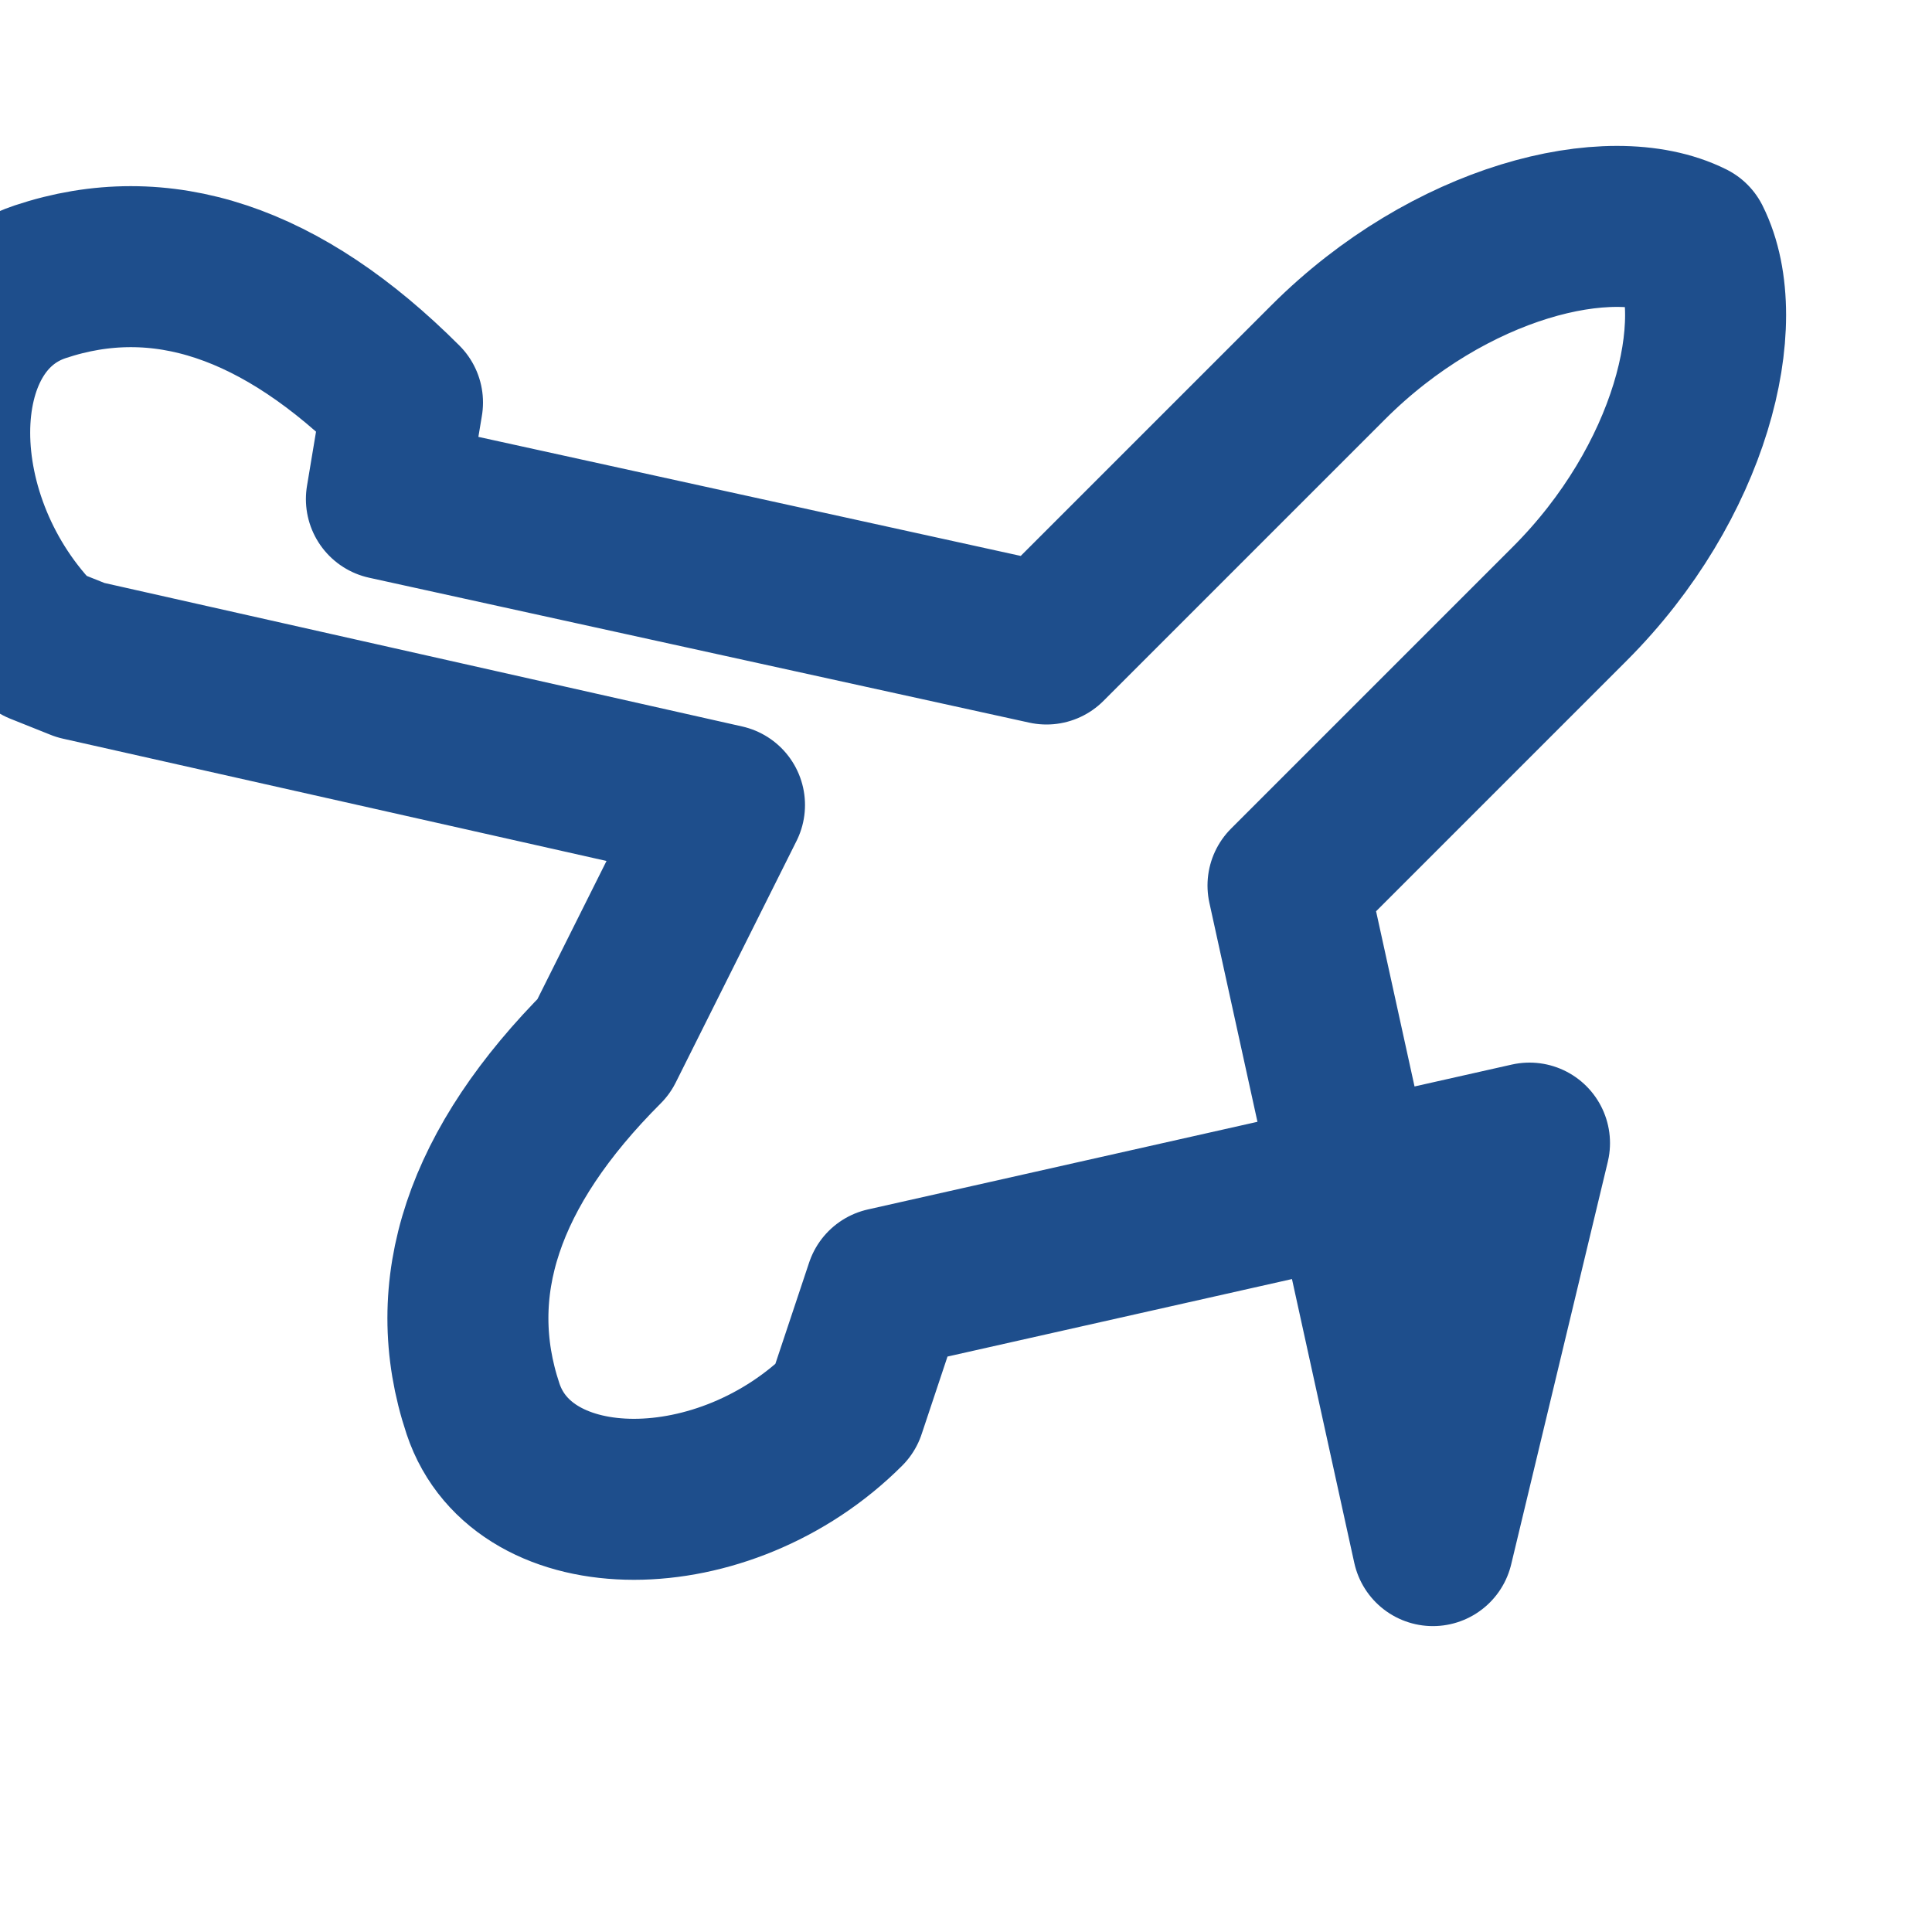
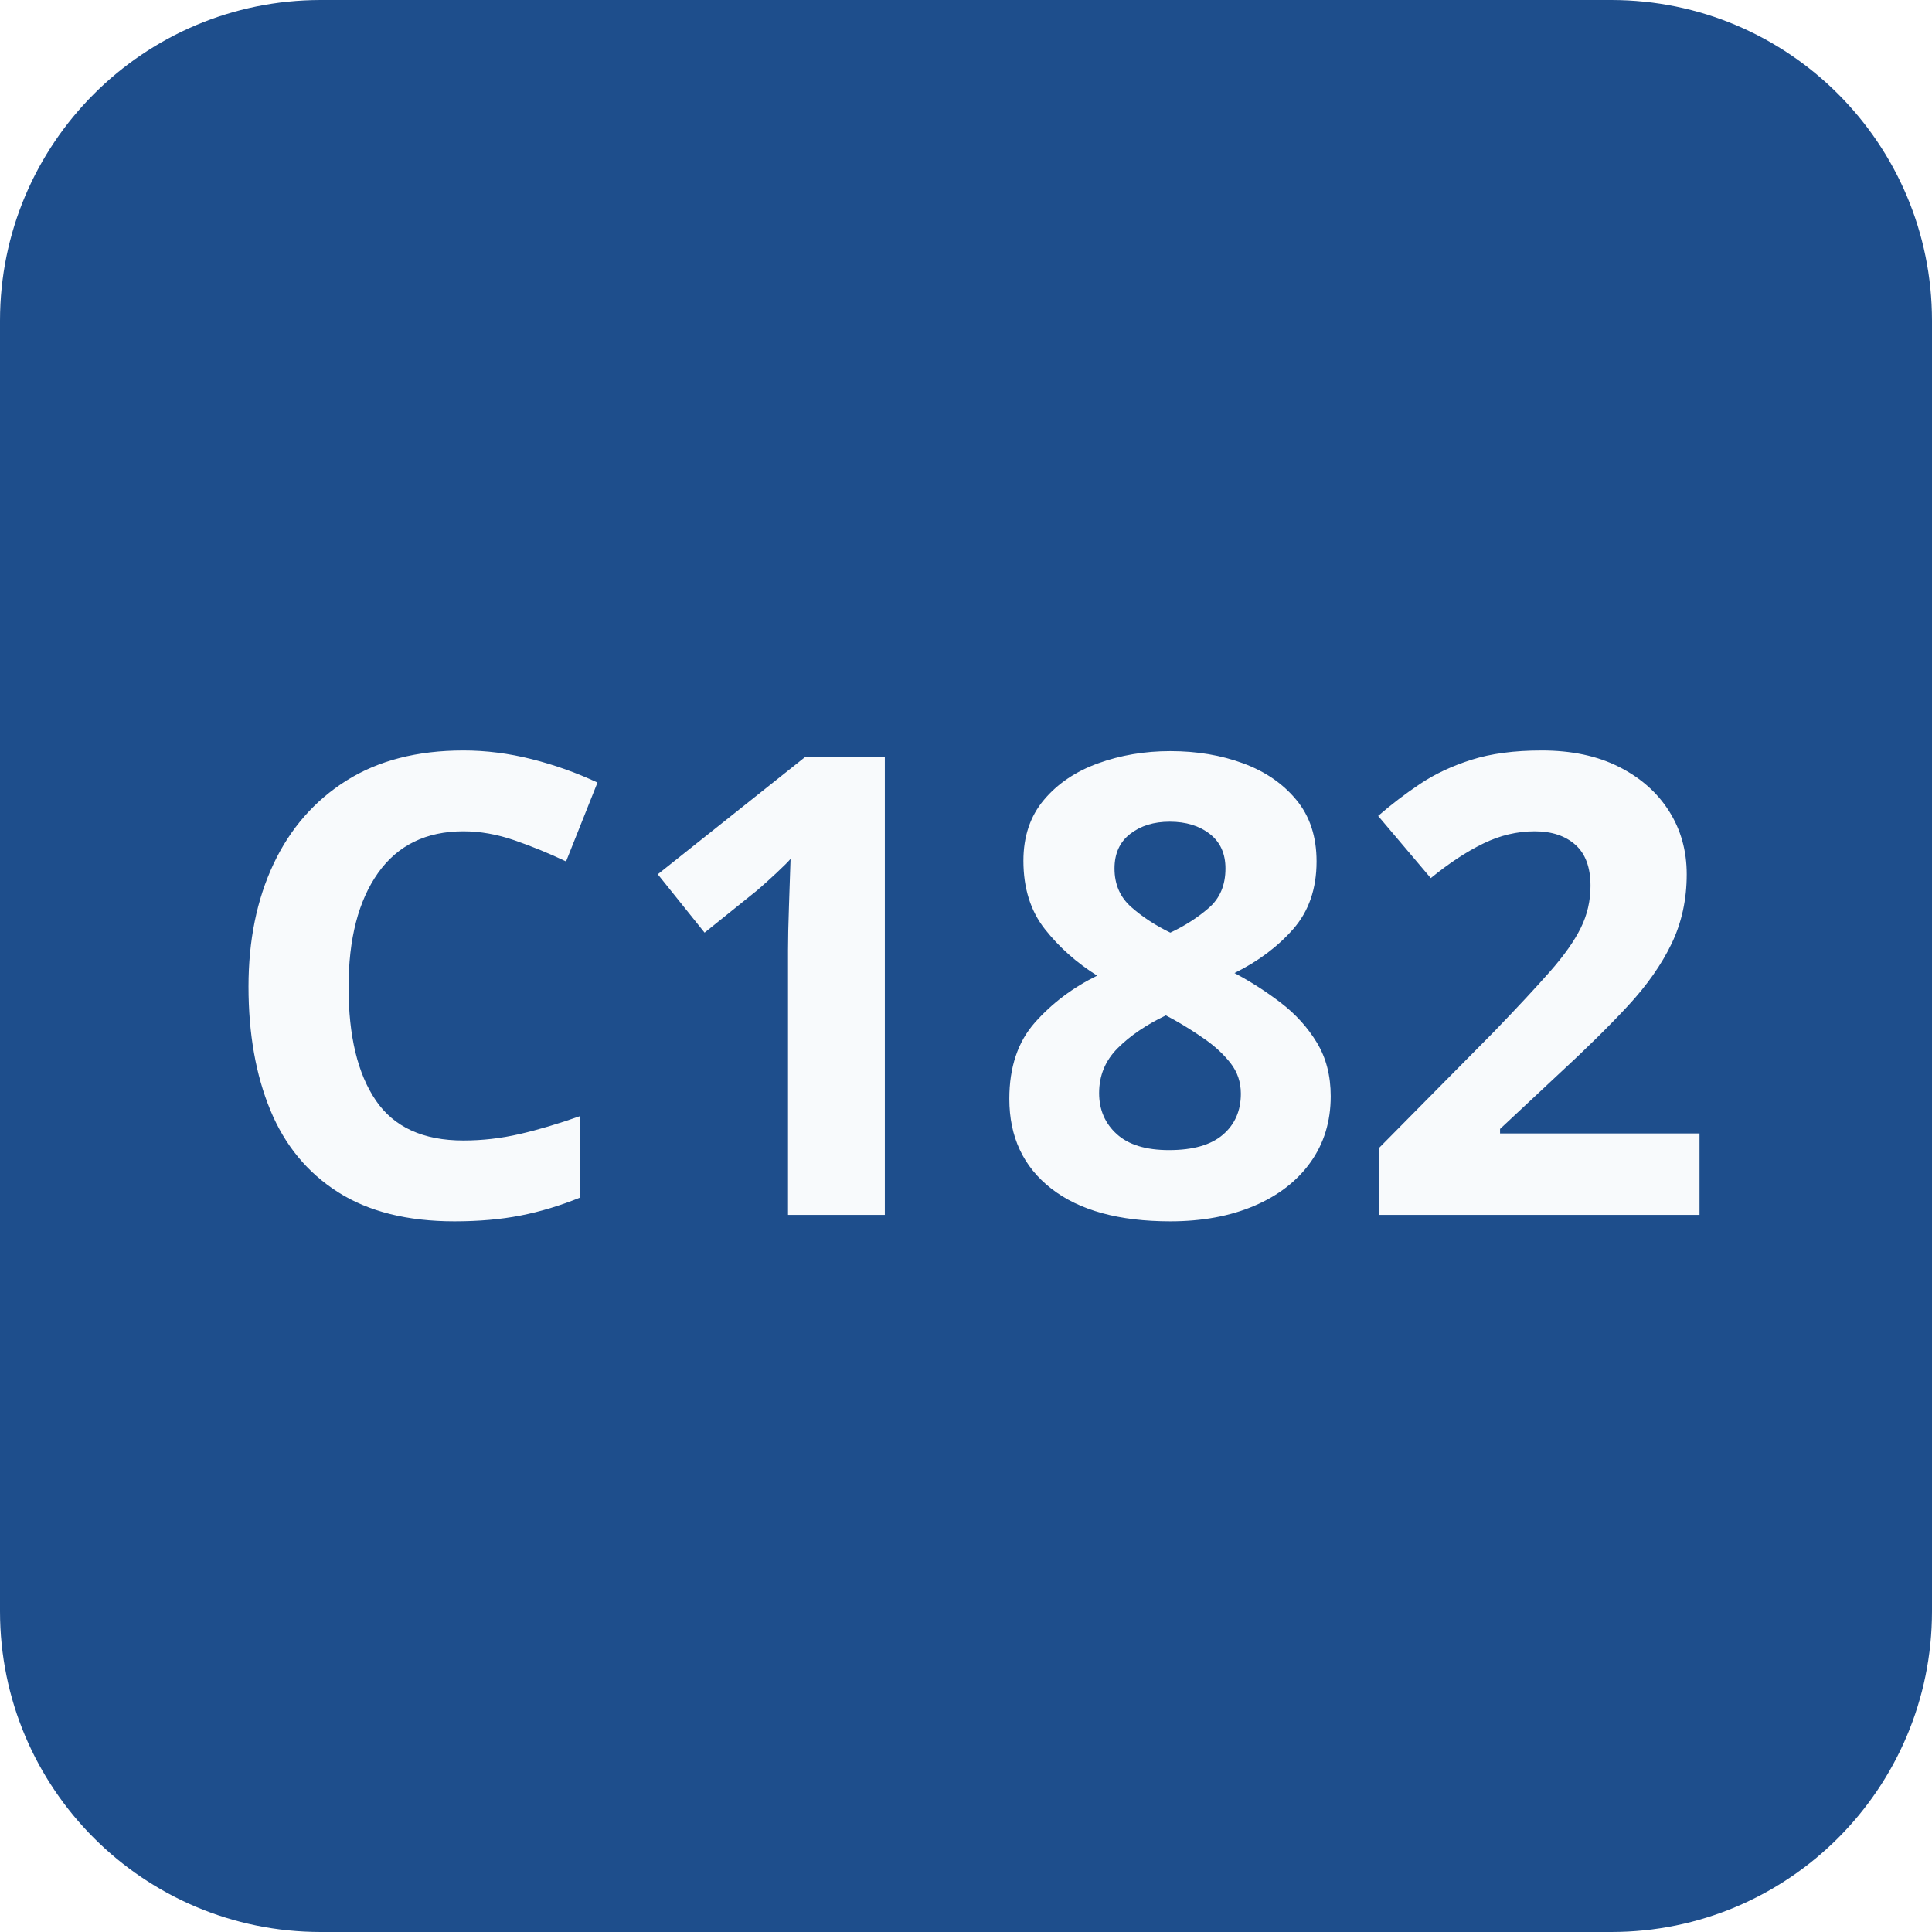
- <svg xmlns="http://www.w3.org/2000/svg" width="512" height="512" viewBox="0 0 24 24" fill="none" stroke="#1E4E8C" stroke-width="2" stroke-linecap="round" stroke-linejoin="round">
-   <path d="M17.8 19.2 16 11l3.5-3.5C21 6 21.5 4 21 3c-1-.5-3 0-4.5 1.5L13 8 4.8 6.2 5 5c-1.5-1.5-3-2-4.5-1.5s-1.5 3 0 4.5L1 8.2l8 1.8L7.5 13c-1.5 1.5-2 3-1.5 4.5s3 1.5 4.5 0L11 16l8-1.8Z" />
+ <svg xmlns="http://www.w3.org/2000/svg" width="512" height="512" viewBox="0 0 512 512" fill="none">
+   <rect width="512" height="512" rx="85" fill="#1E4E8C" />
+   <text x="50%" y="50%" dominant-baseline="central" text-anchor="middle" font-size="170" font-weight="bold" fill="#F8FAFC" font-family="sans-serif">C182</text>
</svg>
